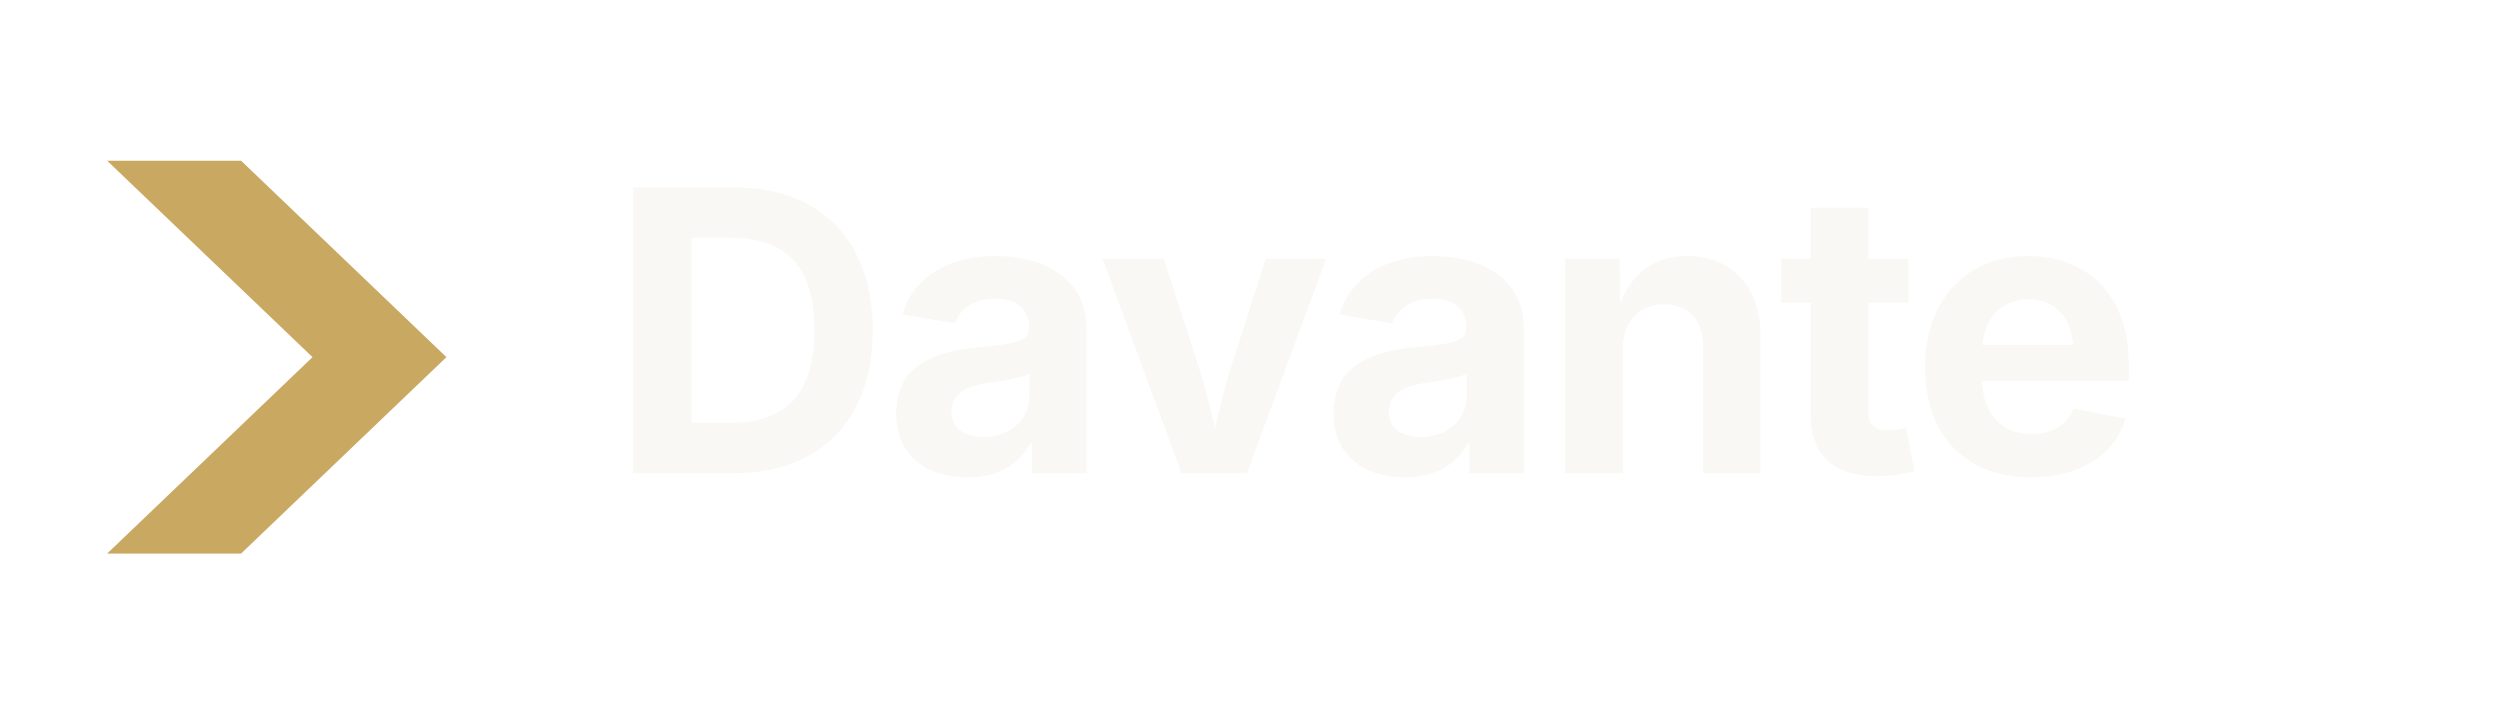
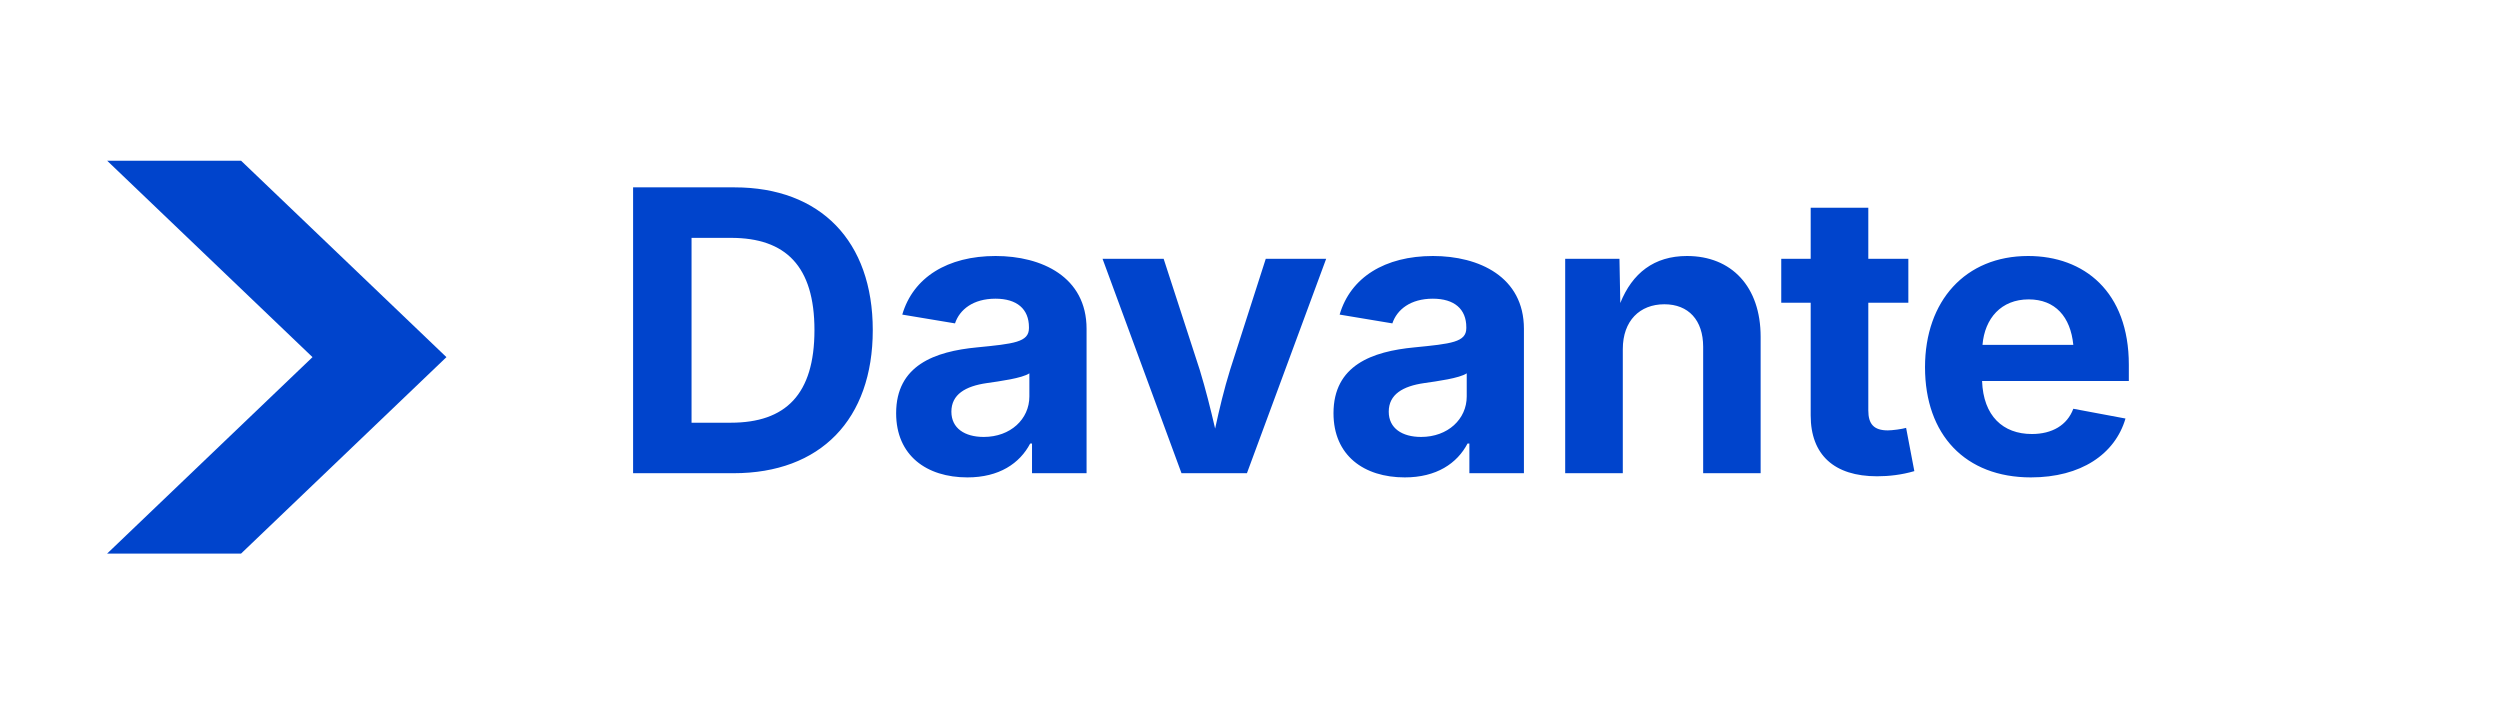
<svg xmlns="http://www.w3.org/2000/svg" viewBox="0 0 280 80" width="100%" height="100%">
-   <path d="M 12 18 L 27 18 L 50 40 L 27 62 L 12 62 L 35 40 Z" fill="#C9A962" />
+   <path d="M 12 18 L 27 18 L 50 40 L 27 62 L 12 62 L 35 40 Z" fill="#0044CC" />
  <g transform="translate(68, 53)">
-     <text font-family="'Inter', 'Montserrat', 'Manrope', 'Helvetica Neue', sans-serif" font-size="44" font-weight="700" letter-spacing="-0.02em" fill="#FAF8F5">Davante</text>
+     <text font-family="'Inter', 'Montserrat', 'Manrope', 'Helvetica Neue', sans-serif" font-size="44" font-weight="700" letter-spacing="-0.02em" fill="#0044CC">Davante</text>
  </g>
</svg>
